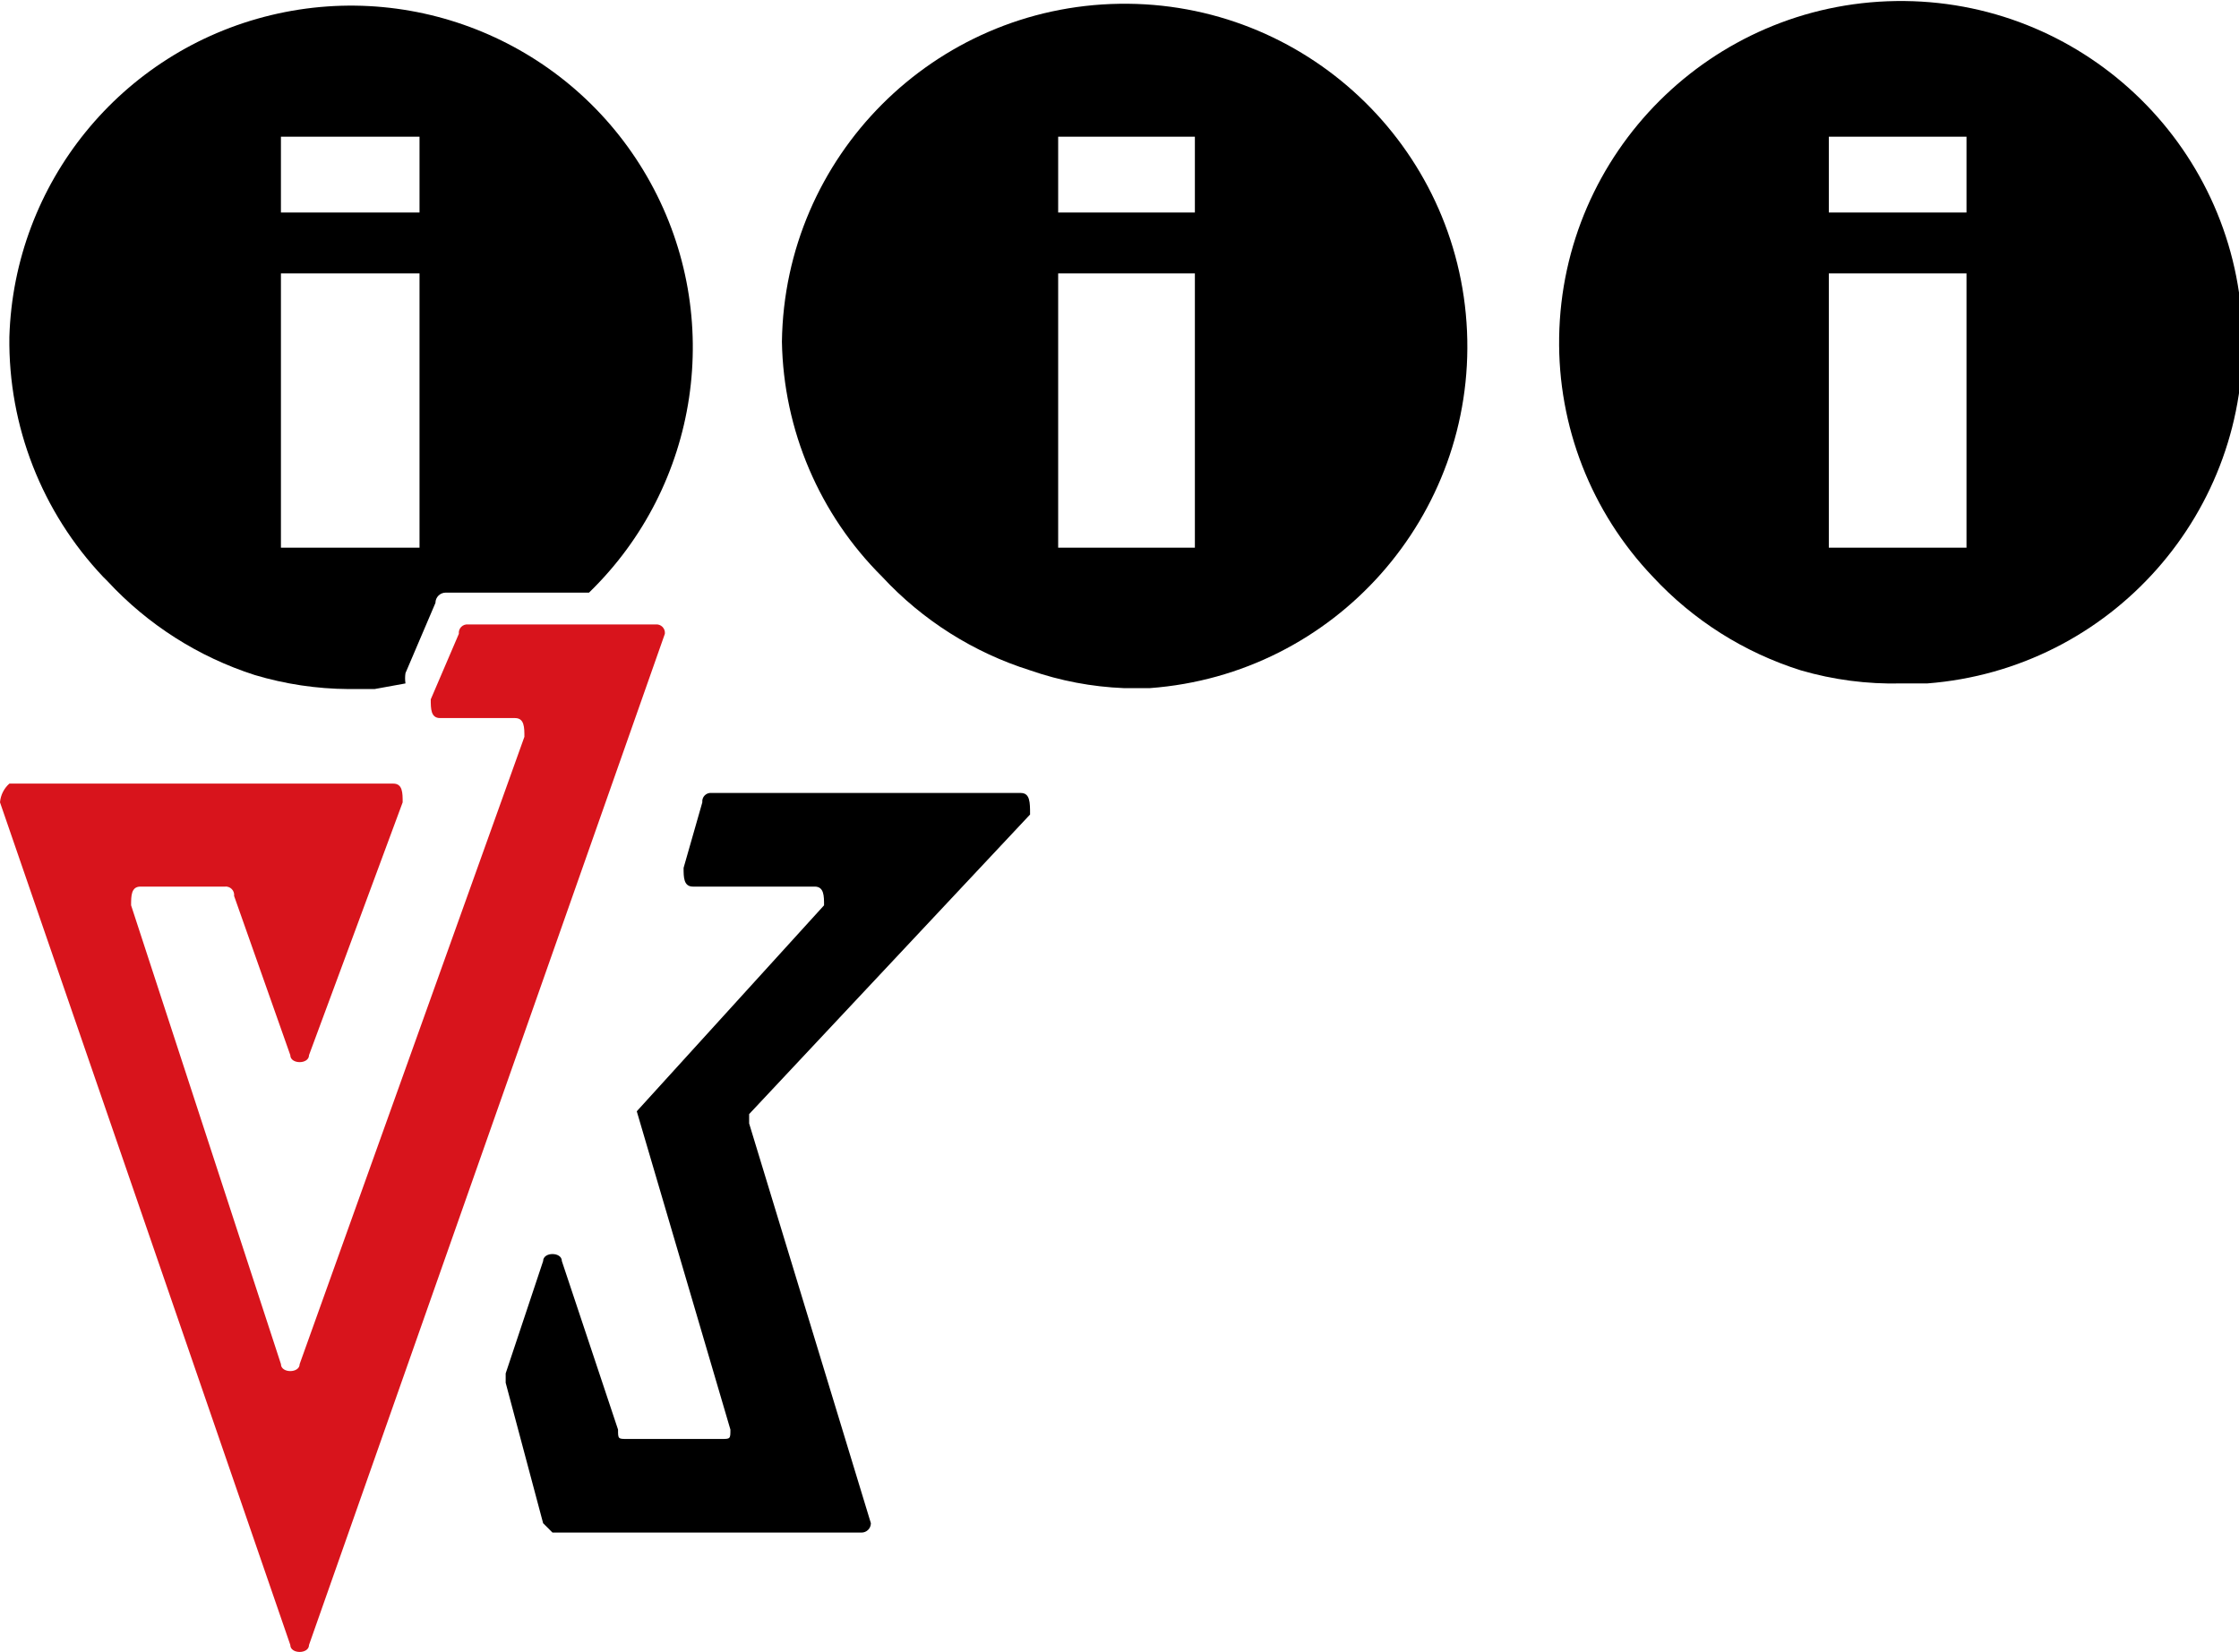
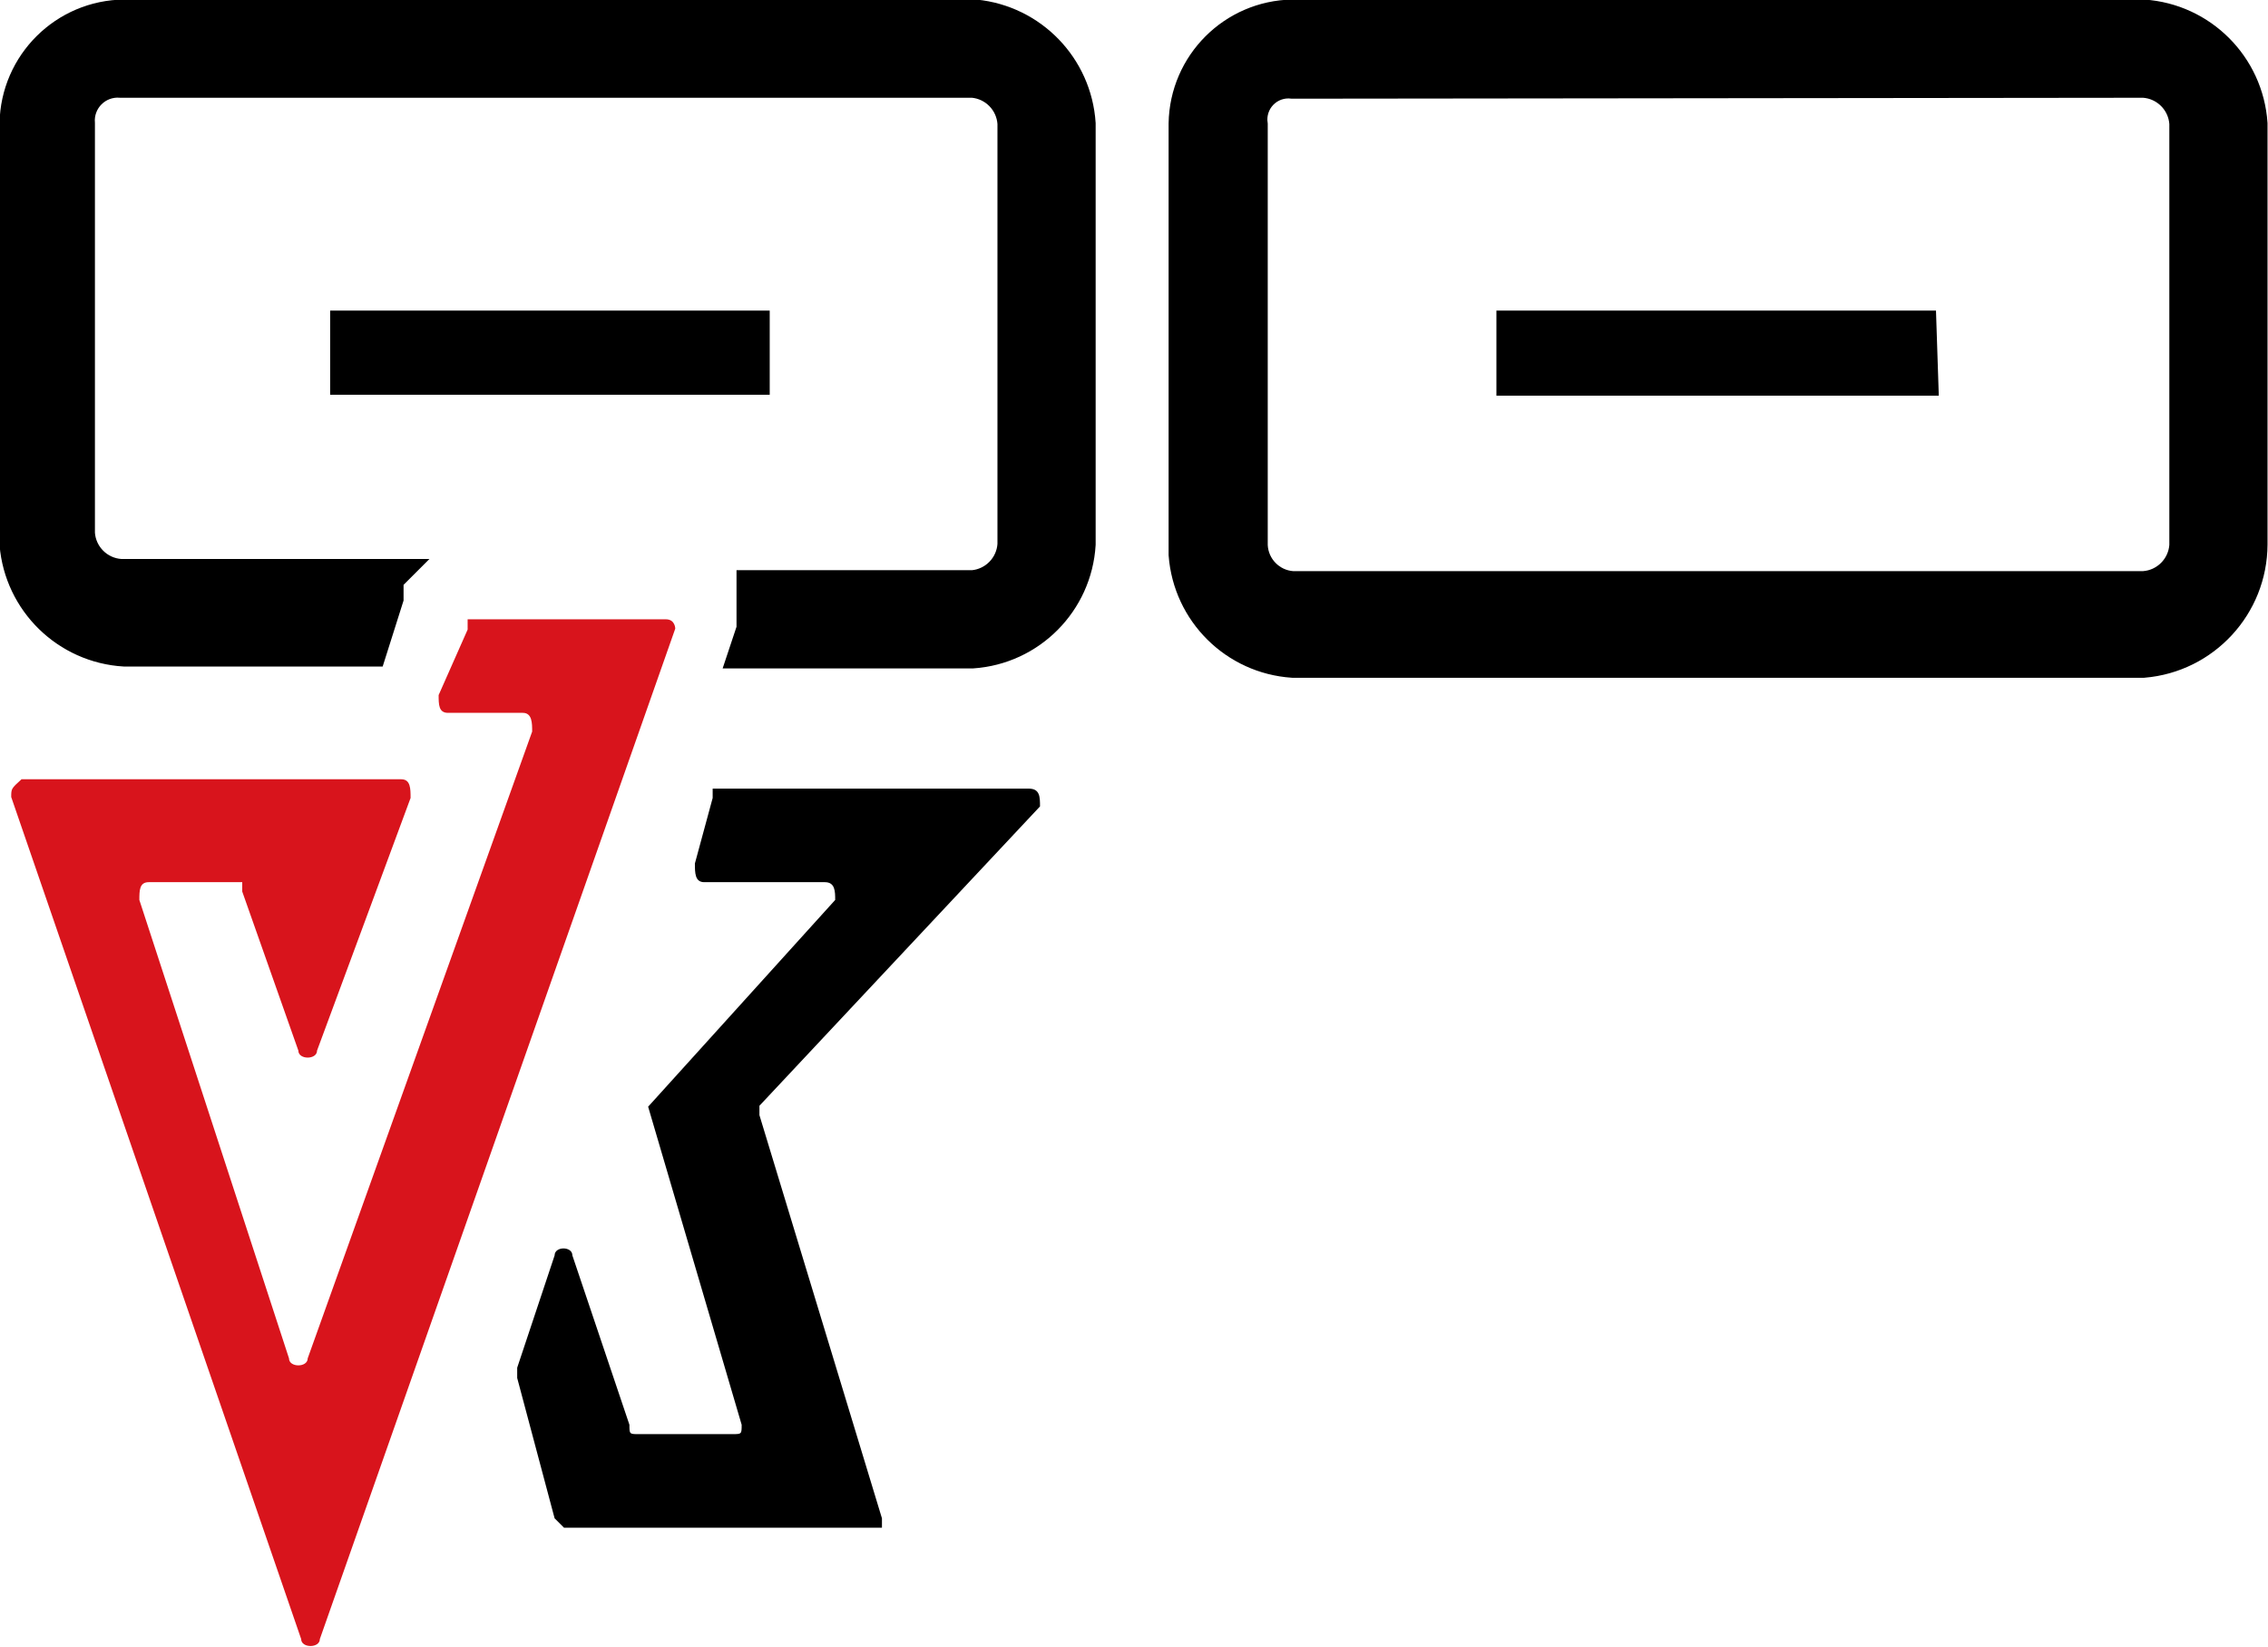
- <svg xmlns="http://www.w3.org/2000/svg" viewBox="0 0 23.91 17.64">
+ <svg xmlns="http://www.w3.org/2000/svg" viewBox="0 0 24.25 17.6">
  <defs>
-     <style>.cls-1{fill-rule:evenodd;}.cls-2{fill:#d8141c;}</style>
-   </defs>&gt;<path class="cls-1" d="M1.15,6.21a3.67,3.67,0,0,0,1.57,1,3.57,3.57,0,0,0,1,.15H4l.33-.06a.37.37,0,0,1,0-.11l.32-.75a.11.11,0,0,1,.11-.11H6.29A3.65,3.65,0,1,0,.1,3.6v0a3.66,3.66,0,0,0,1,2.56ZM3,1.46H4.48v.81H3ZM3,2.92H4.48V5.85H3Z" />
-   <path class="cls-1" d="M11,7.16a3.65,3.65,0,0,1-1.58-1h0A3.63,3.63,0,0,1,8.35,3.65v0a3.66,3.66,0,1,1,3.93,3.7H12A3.47,3.47,0,0,1,11,7.16Zm.3-4.89V1.46h1.46v.81Zm0,3.58V2.92h1.46V5.85Z" />
-   <path class="cls-1" d="M19.23,7.16a3.65,3.65,0,0,1-1.58-1h0a3.62,3.62,0,0,1-1-2.56v0a3.65,3.65,0,1,1,3.93,3.7h-.28A3.52,3.52,0,0,1,19.23,7.16Zm.3-4.89V1.46H21v.81Zm0,3.58V2.92H21V5.85Z" />
-   <path d="M10.9,8.47H7.6a.09.09,0,0,0-.1.1h0l-.2.7c0,.1,0,.2.1.2H8.7c.1,0,.1.1.1.2l-2,2.2h0l1,3.4c0,.1,0,.1-.1.1h-1c-.1,0-.1,0-.1-.1L6,13.47c0-.1-.2-.1-.2,0l-.4,1.2v.1l.4,1.5.1.1H9.2a.1.1,0,0,0,.1-.1h0L8,12v-.1l3-3.2C11,8.57,11,8.47,10.9,8.47Z" />
-   <path class="cls-2" d="M7,6.67H5a.09.09,0,0,0-.1.1h0l-.3.7c0,.1,0,.2.1.2h.8c.1,0,.1.1.1.2l-2.4,6.7c0,.1-.2.1-.2,0L1.4,9.67c0-.1,0-.2.1-.2h.9a.09.09,0,0,1,.1.1h0l.6,1.7c0,.1.2.1.2,0l1-2.7c0-.1,0-.2-.1-.2H.1a.3.3,0,0,0-.1.2l3.1,9c0,.1.2.1.2,0L7.1,6.77a.09.09,0,0,0-.1-.1Z" />
+     <style>.cls-1{fill:#d8141c;}.cls-2{stroke:#000;stroke-miterlimit:10;stroke-width:0.25px;}.cls-3{fill-rule:evenodd;}.cls-4{fill:none;}</style>
+   </defs>
+   <g id="レイヤー_2" data-name="レイヤー 2">
+     <g id="レイヤー_1-2" data-name="レイヤー 1">
+       <path d="M11,8.43H7.62v.1l-.19.7c0,.1,0,.2.1.2H8.82c.11,0,.11.1.11.19l-2,2.21,1,3.4c0,.1,0,.1-.1.1h-1c-.1,0-.1,0-.1-.1l-.61-1.81c0-.1-.19-.1-.19,0l-.4,1.2v.11l.4,1.5.1.1h3.4v-.1L8.12,11.92v-.1l3-3.2C11.12,8.52,11.12,8.43,11,8.43Z" />
+       <path class="cls-1" d="M7.12,6.62H5v.11l-.31.7c0,.1,0,.19.1.19h.8c.1,0,.1.11.1.2l-2.4,6.7c0,.1-.2.1-.2,0l-1.6-4.9c0-.1,0-.19.1-.19h1v.1l.6,1.7c0,.1.2.1.2,0l1-2.7c0-.1,0-.2-.1-.2H.23c-.11.1-.11.1-.11.19l3.1,9c0,.1.2.1.2,0l3.8-10.8s0-.1-.1-.1Z" />
+       <path class="cls-2" d="M22.92,7.12h-9.1a1.29,1.29,0,0,1-1.2-1.19V1.32a1.22,1.22,0,0,1,1.2-1.2h9.1a1.29,1.29,0,0,1,1.2,1.2v4.5A1.31,1.31,0,0,1,22.92,7.12ZM13.82.93a.35.35,0,0,0-.39.4v4.5a.42.42,0,0,0,.39.4h9.1a.43.43,0,0,0,.4-.4V1.32a.43.43,0,0,0-.4-.4Z" />
+       <path class="cls-3" d="M20.73,4.23H16V3.32h4.7Z" />
+       <path class="cls-4" d="M8.23,4.23H3.53V3.32h4.7Z" />
+       <rect x="3.53" y="3.32" width="4.7" height="0.9" />
+       <path class="cls-2" d="M10.43.12H1.33A1.22,1.22,0,0,0,.12,1.32v4.5A1.29,1.29,0,0,0,1.33,7H4l.19-.6v-.2l.1-.1h-3a.43.43,0,0,1-.4-.4V1.32a.37.37,0,0,1,.4-.4h9.11a.43.43,0,0,1,.39.4v4.5a.43.43,0,0,1-.39.4H8v.5l-.1.3h2.5a1.28,1.28,0,0,0,1.19-1.2V1.32A1.29,1.29,0,0,0,10.43.12Z" />
+     </g>
+   </g>
</svg>
